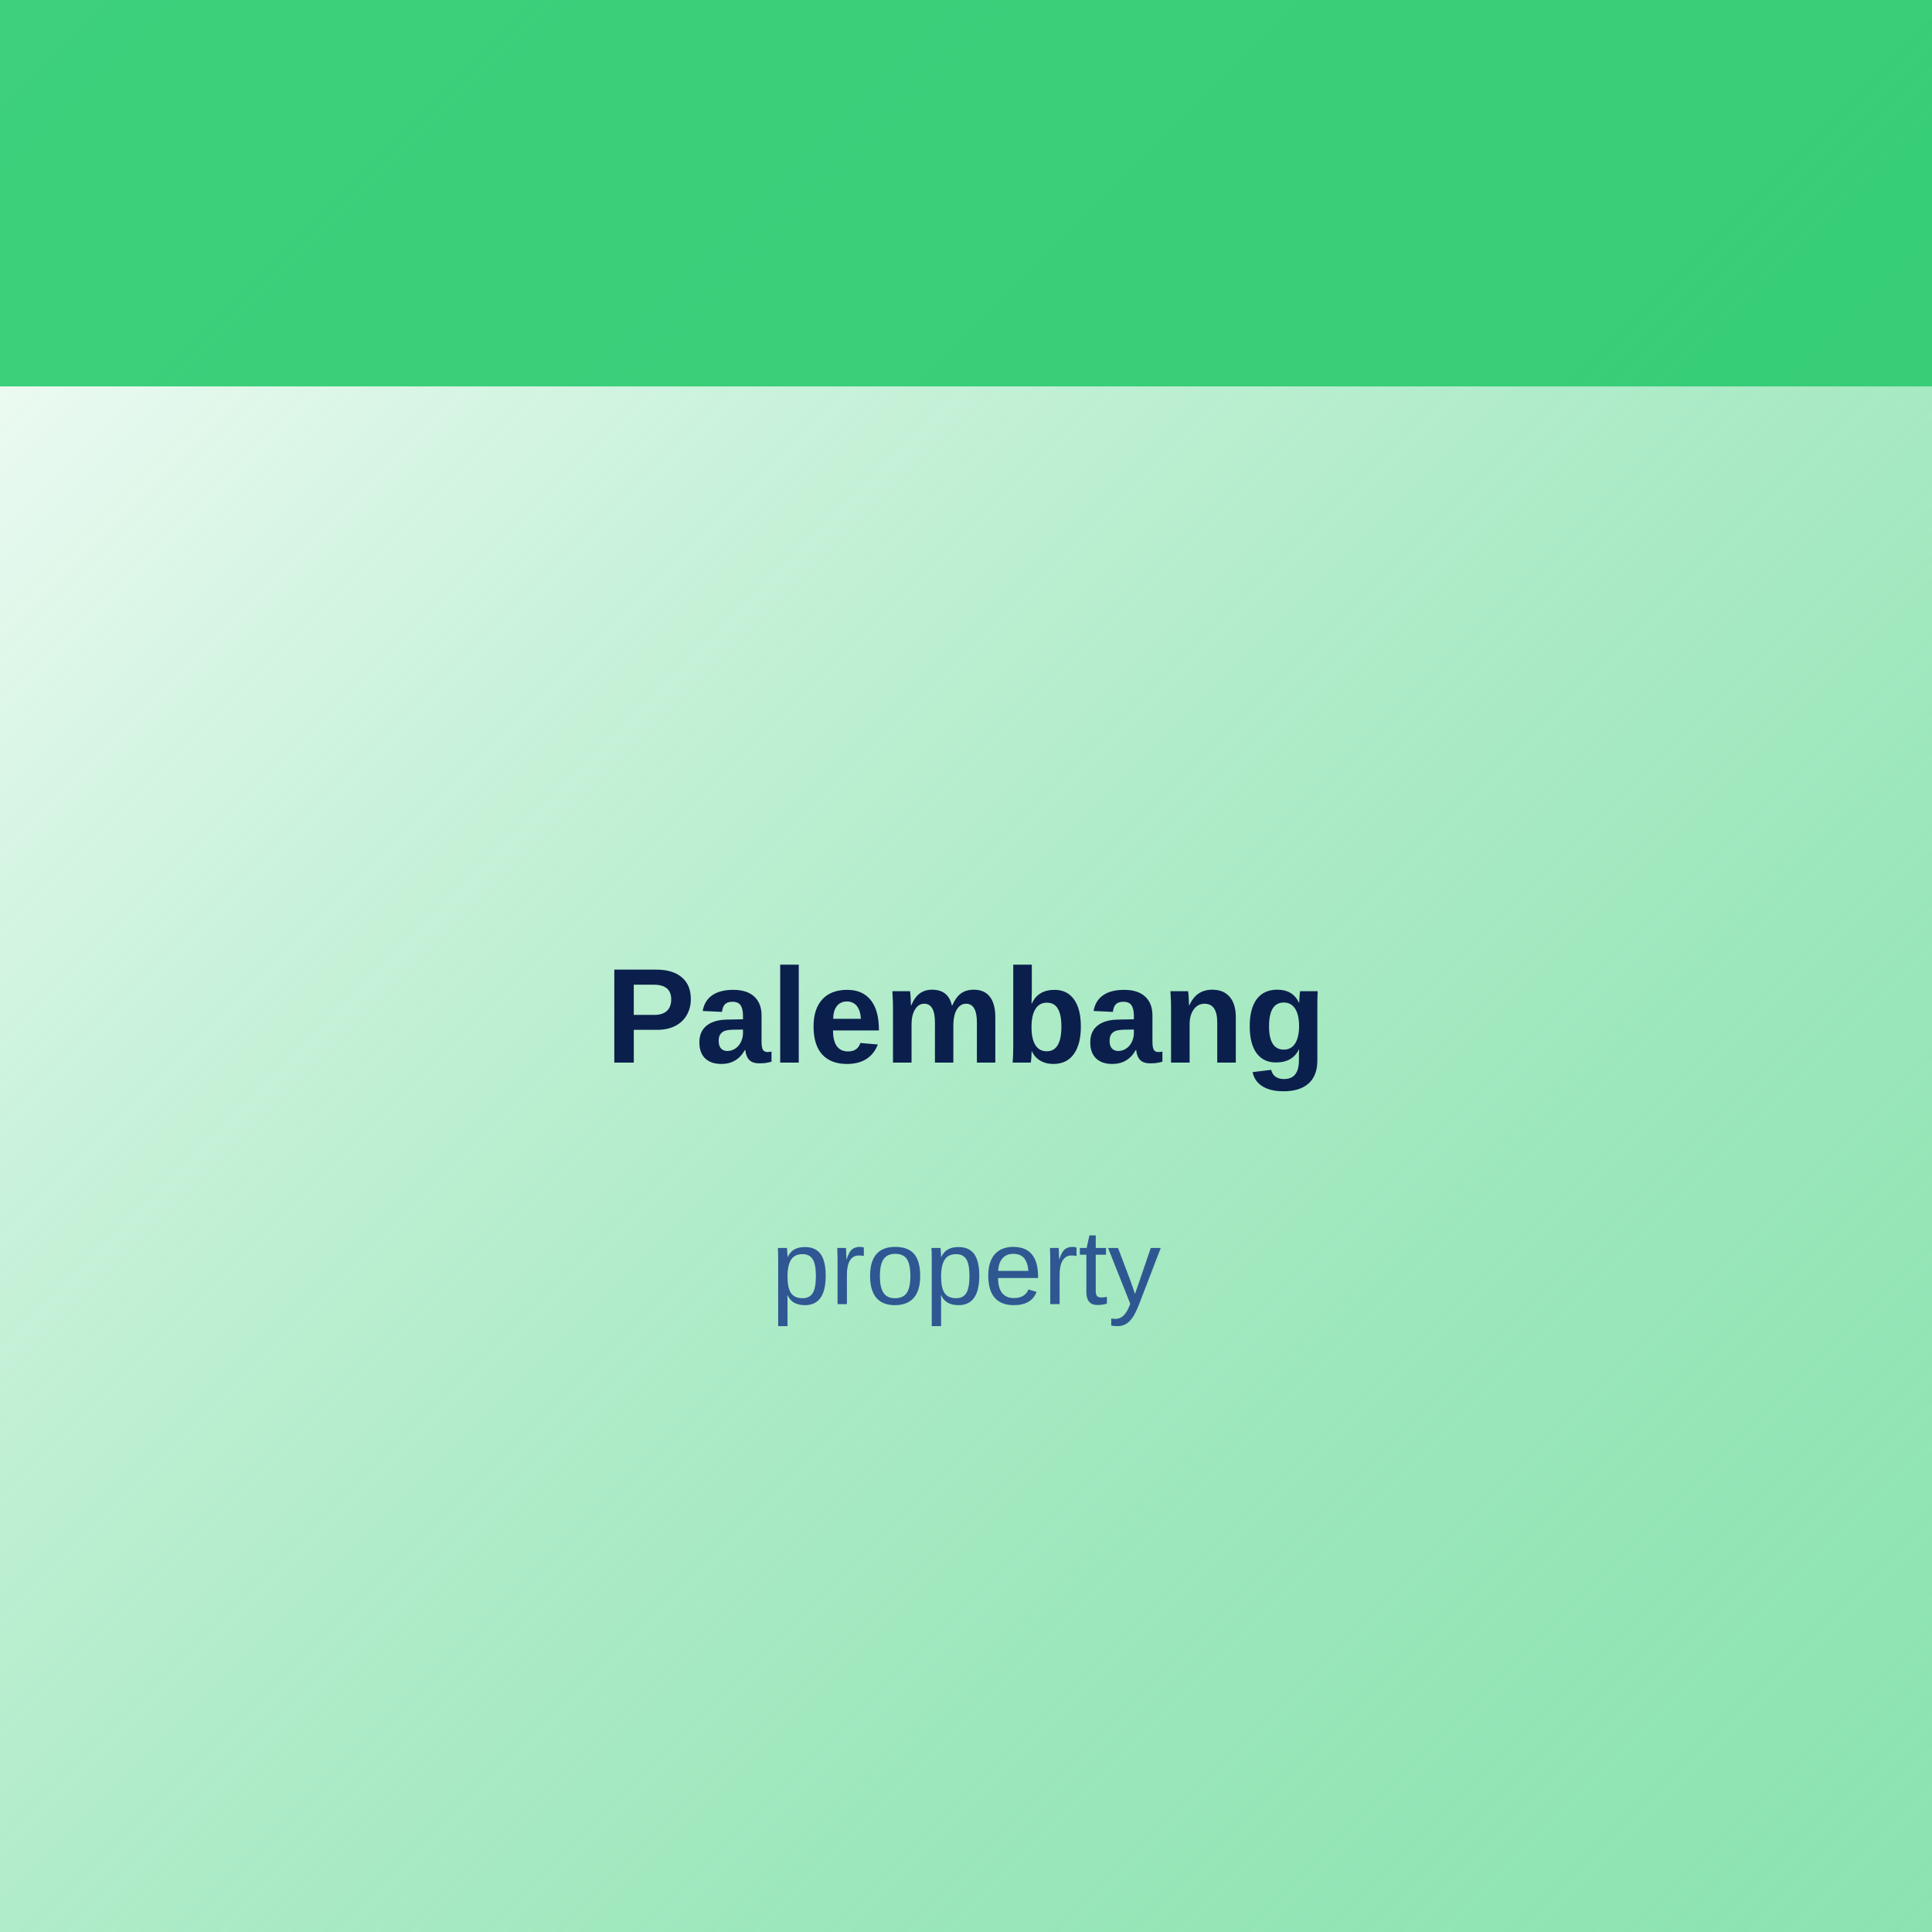
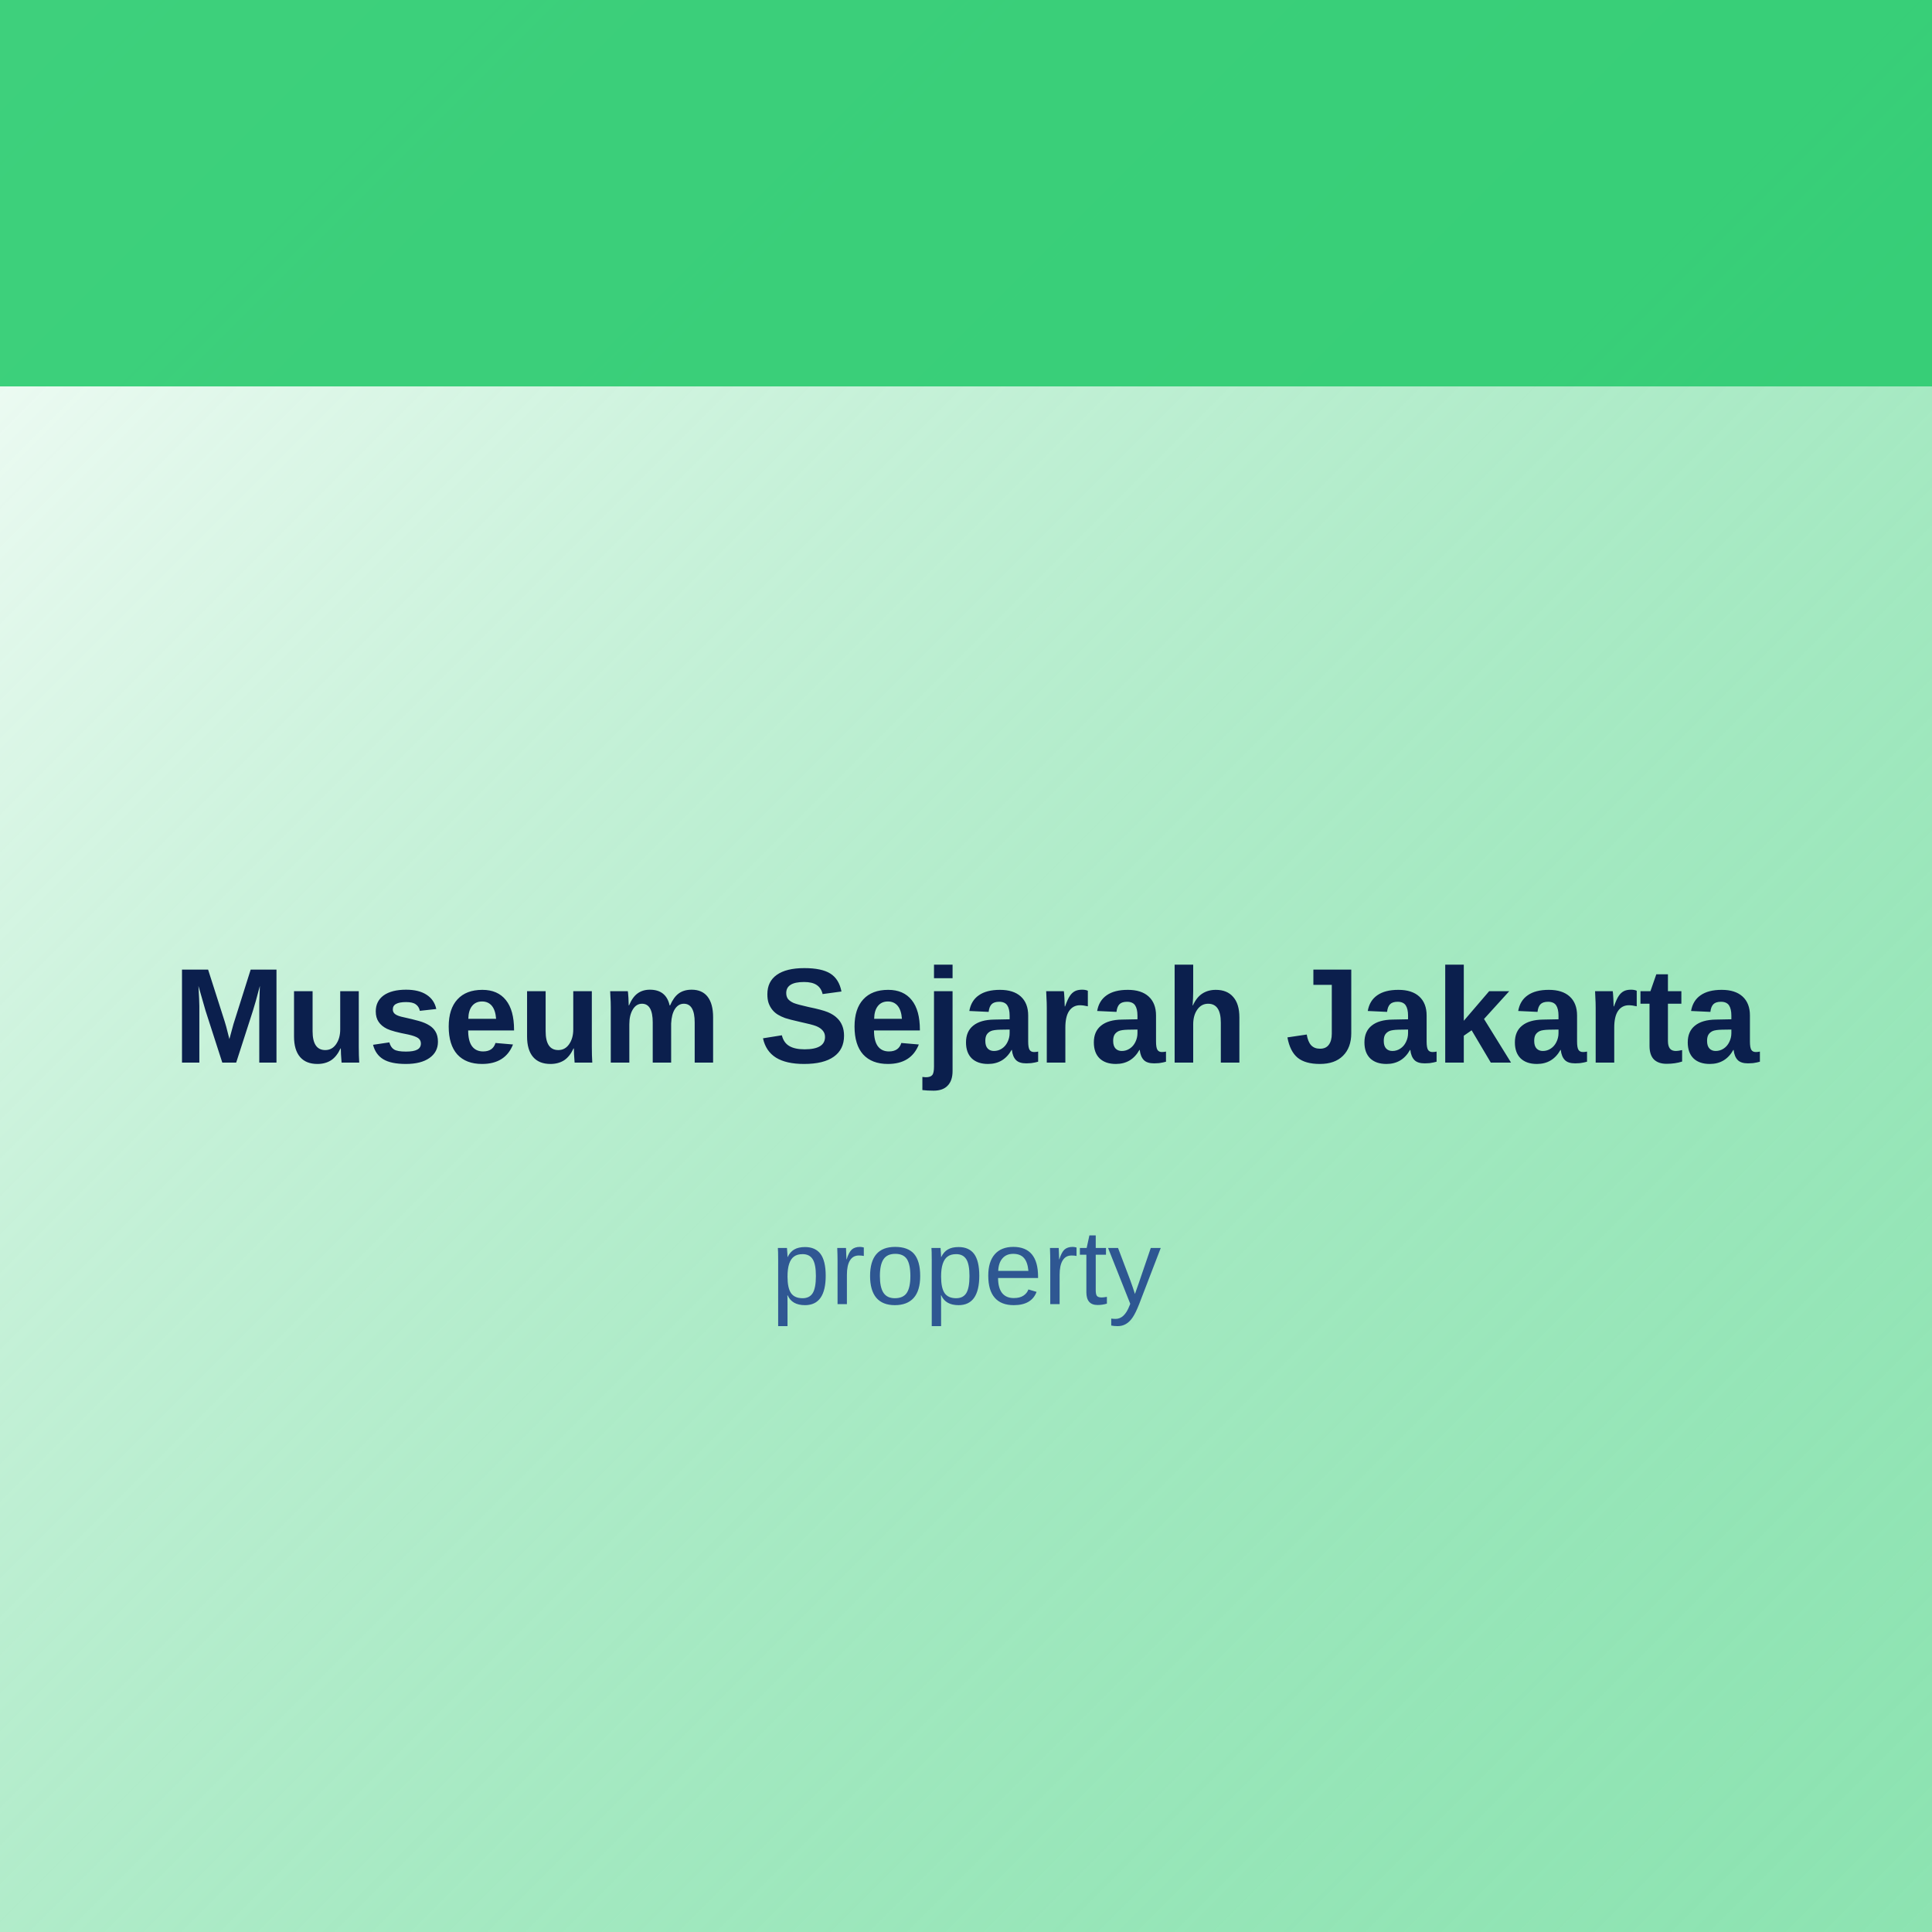
<svg xmlns="http://www.w3.org/2000/svg" width="200" height="200" viewBox="0 0 200 200">
  <defs>
    <linearGradient id="g18" x1="0" y1="0" x2="1" y2="1">
      <stop offset="0%" stop-color="#ffffff" stop-opacity="0.95" />
      <stop offset="100%" stop-color="#2ecc71" stop-opacity="0.55" />
    </linearGradient>
  </defs>
  <rect width="200" height="200" fill="url(#g18)" />
  <rect x="0" y="0" width="200" height="40" fill="#2ecc71" opacity="0.92" />
-   <text x="100" y="110" text-anchor="middle" font-family="Segoe UI, Arial, sans-serif" font-size="14" font-weight="600" fill="#0b1f4d">Palembang</text>
+   <text x="100" y="110" text-anchor="middle" font-family="Segoe UI, Arial, sans-serif" font-size="14" font-weight="600" fill="#0b1f4d">Museum Sejarah Jakarta</text>
  <text x="100" y="135" text-anchor="middle" font-family="Segoe UI, Arial, sans-serif" font-size="11" fill="#1a3d8a" opacity="0.85">property</text>
</svg>
